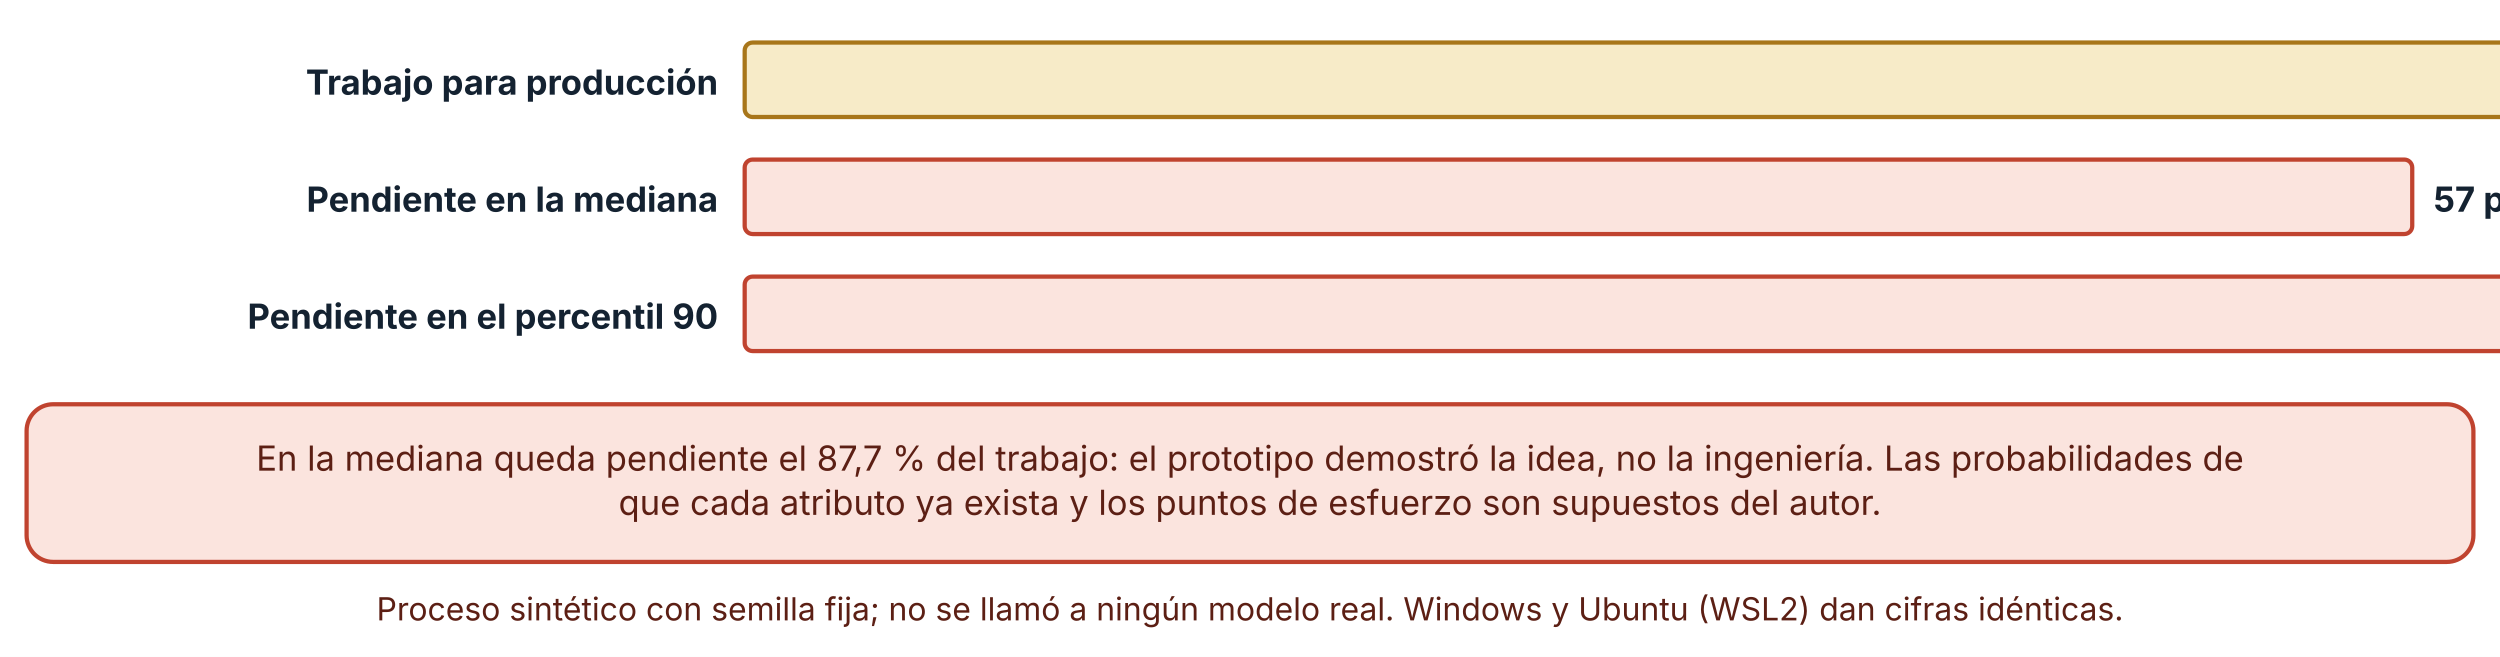
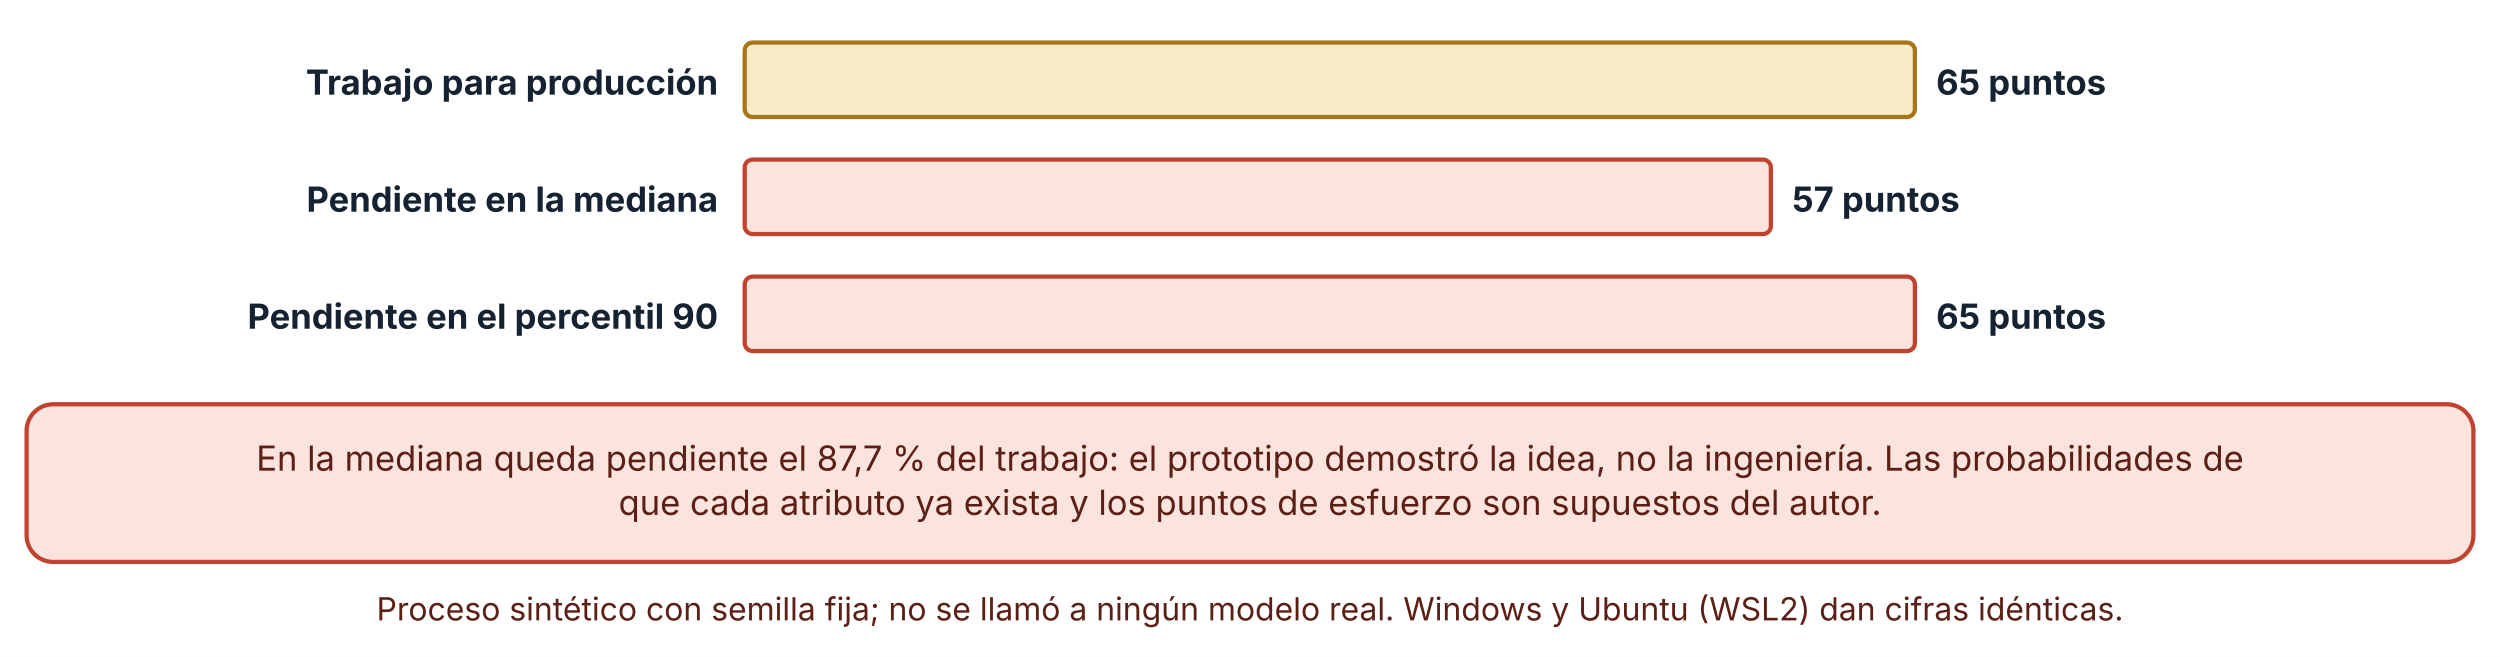
<svg xmlns="http://www.w3.org/2000/svg" viewBox="0 0 940 247" width="940" height="247" role="img" aria-labelledby="t d" font-family="Inter, 'Segoe UI', system-ui, -apple-system, sans-serif">
  <defs>
    <marker id="arrow" viewBox="0 0 10 10" refX="9" refY="5" markerWidth="8" markerHeight="8" orient="auto-start-reverse">
      <path d="M0,0 L10,5 L0,10 z" fill="#32505f" />
    </marker>
    <marker id="arrow-coral" viewBox="0 0 10 10" refX="9" refY="5" markerWidth="8" markerHeight="8" orient="auto-start-reverse">
      <path d="M0,0 L10,5 L0,10 z" fill="#c0432f" />
    </marker>
  </defs>
  <rect width="940" height="247" fill="#ffffff" />
  <text x="270" y="35.6" font-size="13" text-anchor="end" font-weight="700" fill="#142231">
    <tspan x="270" dy="0">Trabajo para producción</tspan>
  </text>
-   <rect x="280" y="16" width="715" height="28" rx="3" fill="#f7ebc8" stroke="#a8761a" stroke-width="1.6" />
-   <text x="1003" y="35.6" font-size="13" text-anchor="start" font-weight="700" fill="#142231">
-     <tspan x="1003" dy="0">65 puntos</tspan>
+   <rect x="280" y="16" width="440" height="28" rx="3" fill="#f7ebc8" stroke="#a8761a" stroke-width="1.6" />
+   <text x="728" y="35.6" font-size="13" text-anchor="start" font-weight="700" fill="#142231">
+     <tspan x="728" dy="0">65 puntos</tspan>
  </text>
  <text x="270" y="79.6" font-size="13" text-anchor="end" font-weight="700" fill="#142231">
    <tspan x="270" dy="0">Pendiente en la mediana</tspan>
  </text>
-   <rect x="280" y="60" width="627" height="28" rx="3" fill="#fbe4de" stroke="#c0432f" stroke-width="1.6" />
-   <text x="915" y="79.6" font-size="13" text-anchor="start" font-weight="700" fill="#142231">
-     <tspan x="915" dy="0">57 puntos</tspan>
+   <rect x="280" y="60" width="385.846" height="28" rx="3" fill="#fbe4de" stroke="#c0432f" stroke-width="1.6" />
+   <text x="673.846" y="79.6" font-size="13" text-anchor="start" font-weight="700" fill="#142231">
+     <tspan x="673.846" dy="0">57 puntos</tspan>
  </text>
  <text x="270" y="123.6" font-size="13" text-anchor="end" font-weight="700" fill="#142231">
    <tspan x="270" dy="0">Pendiente en el percentil 90</tspan>
  </text>
-   <rect x="280" y="104" width="715" height="28" rx="3" fill="#fbe4de" stroke="#c0432f" stroke-width="1.6" />
-   <text x="1003" y="123.6" font-size="13" text-anchor="start" font-weight="700" fill="#142231">
-     <tspan x="1003" dy="0">65 puntos</tspan>
+   <rect x="280" y="104" width="440" height="28" rx="3" fill="#fbe4de" stroke="#c0432f" stroke-width="1.6" />
+   <text x="728" y="123.6" font-size="13" text-anchor="start" font-weight="700" fill="#142231">
+     <tspan x="728" dy="0">65 puntos</tspan>
  </text>
  <rect x="10" y="152" width="920" height="59.28" rx="10" fill="#fbe4de" stroke="#c0432f" stroke-width="1.6" />
  <text x="470" y="176.96" font-size="13" text-anchor="middle" font-weight="400" fill="#5c1f14">
    <tspan x="470" dy="0">En la mediana queda pendiente el 87,7 % del trabajo: el prototipo demostró la idea, no la ingeniería. Las probabilidades de</tspan>
  </text>
  <text x="470" y="193.6" font-size="13" text-anchor="middle" font-weight="400" fill="#5c1f14">
    <tspan x="470" dy="0">que cada atributo ya exista y los puntos de esfuerzo son supuestos del autor.</tspan>
  </text>
  <text x="470" y="233.28" font-size="12" text-anchor="middle" font-weight="400" fill="#5c1f14">
    <tspan x="470" dy="0">Proceso sintético con semilla fija; no se llamó a ningún modelo real. Windows y Ubuntu (WSL2) dan cifras idénticas.</tspan>
  </text>
</svg>
